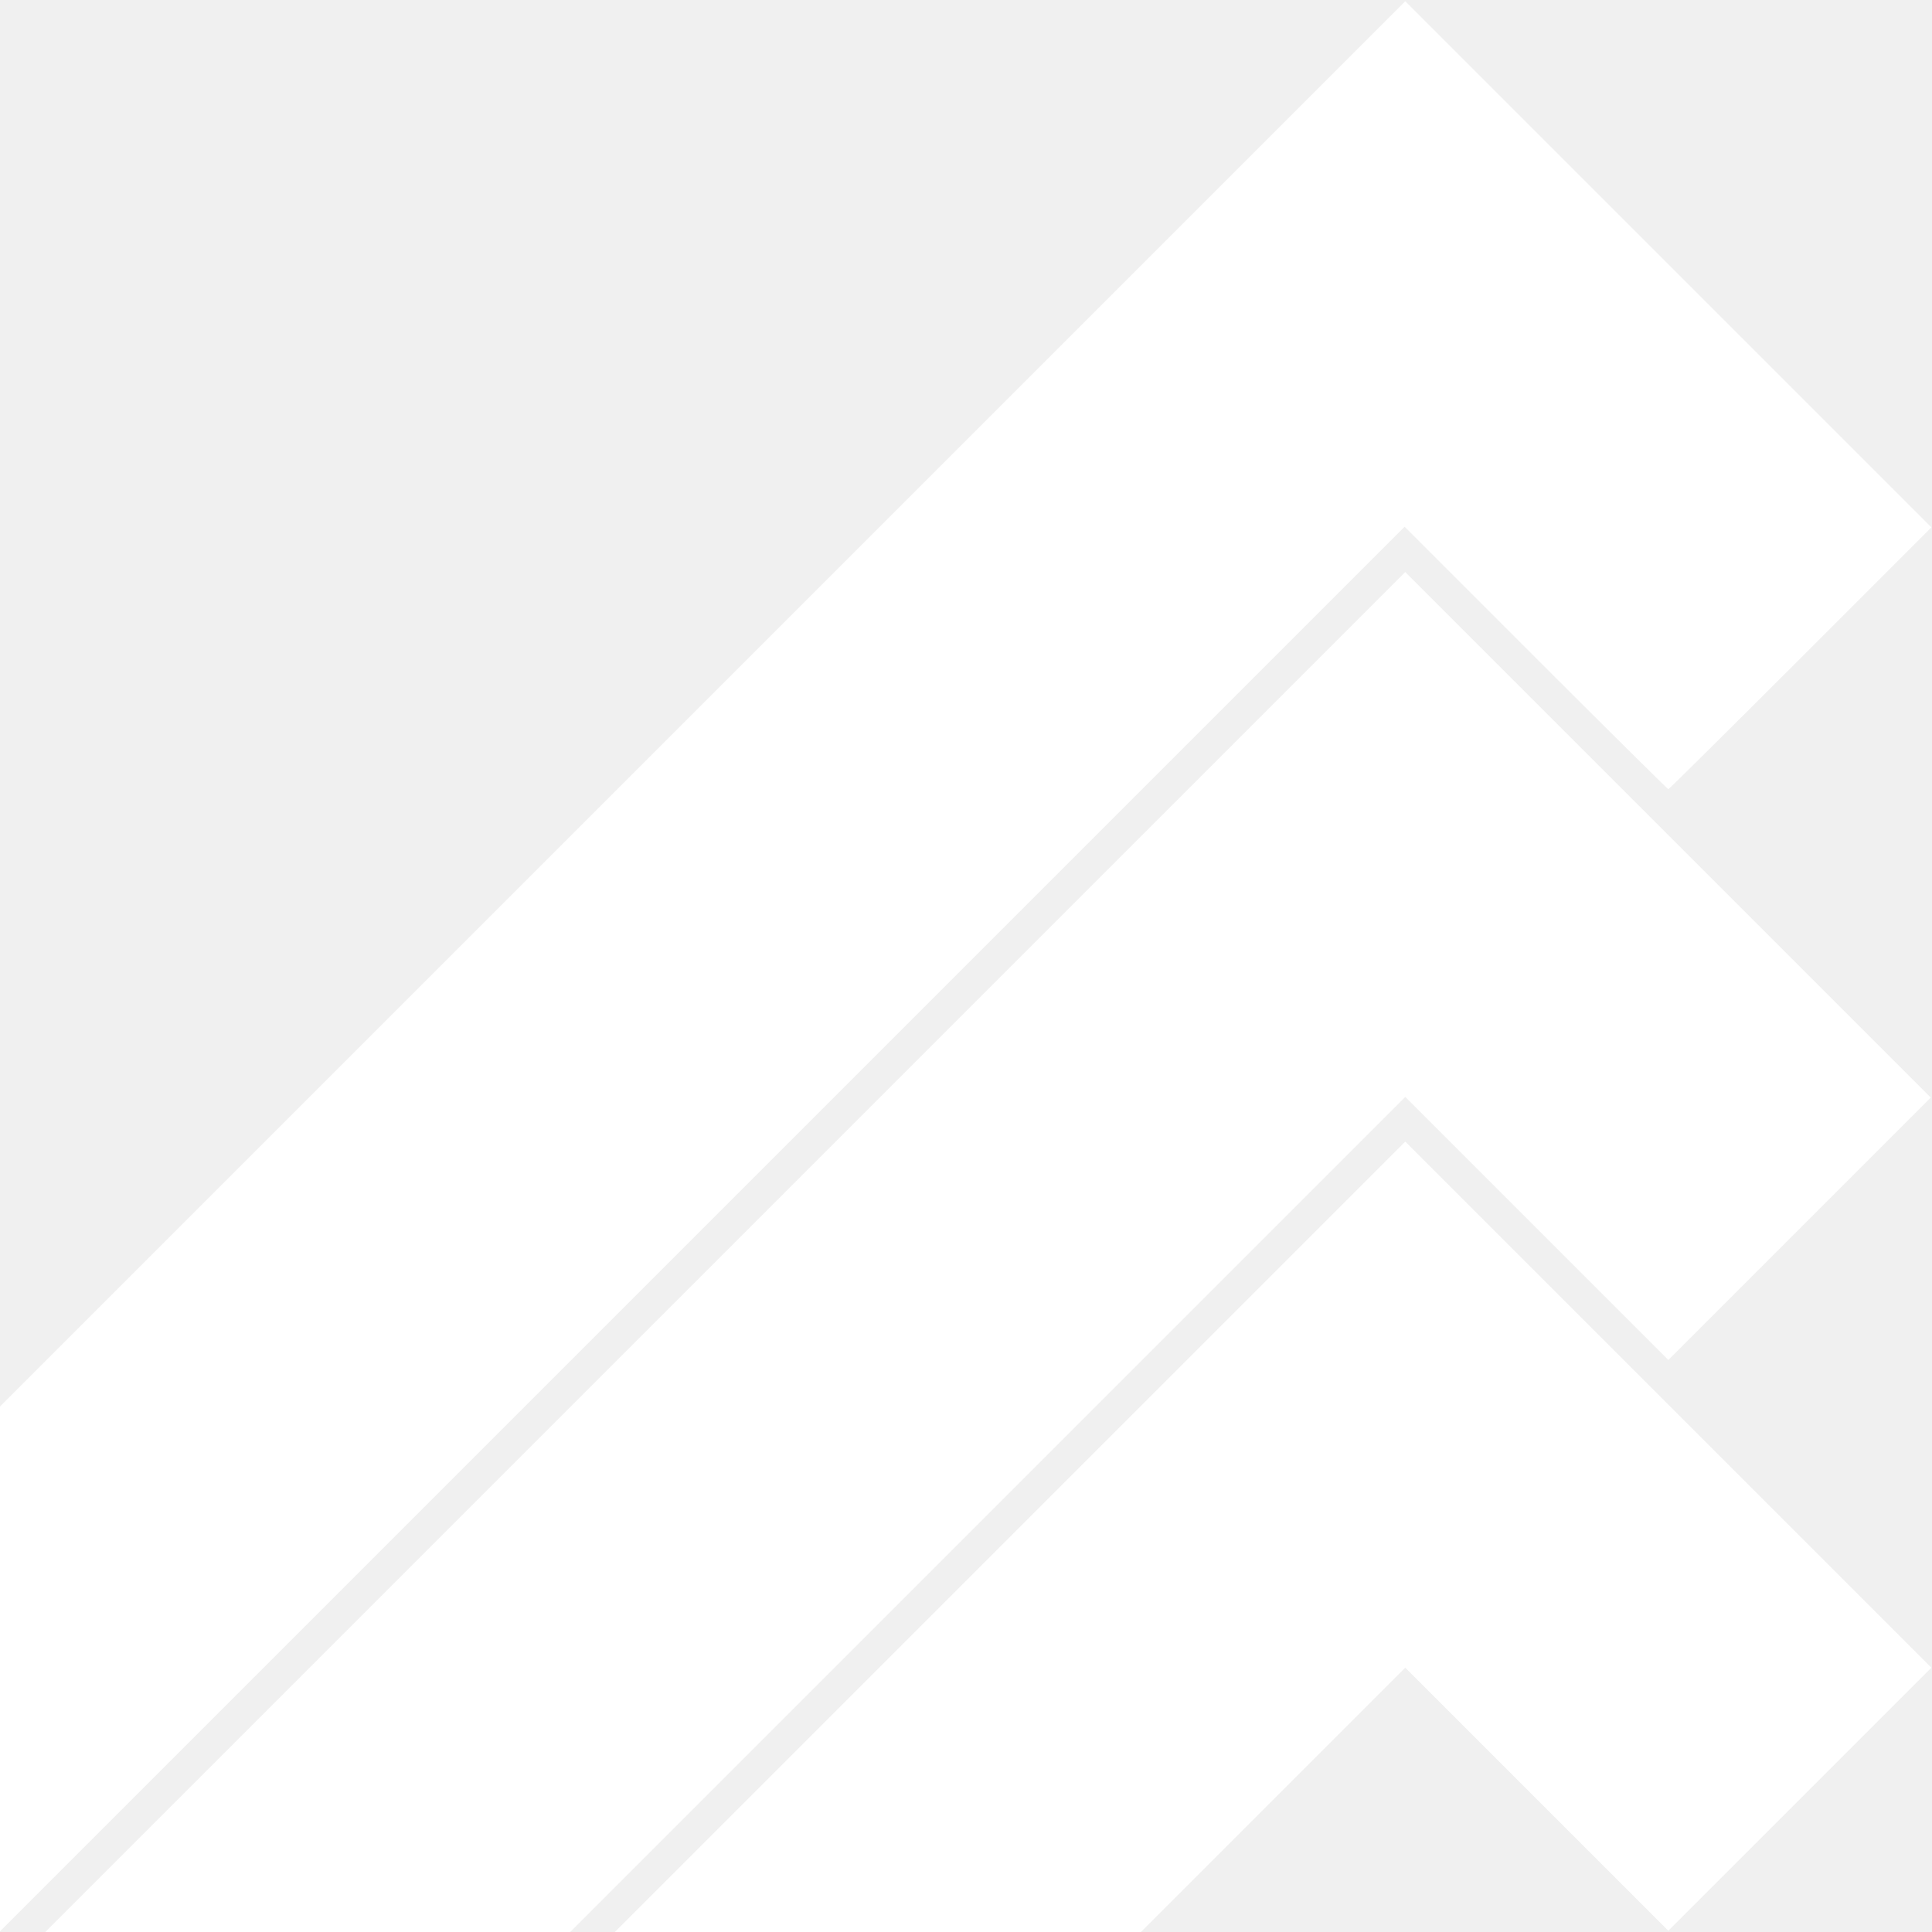
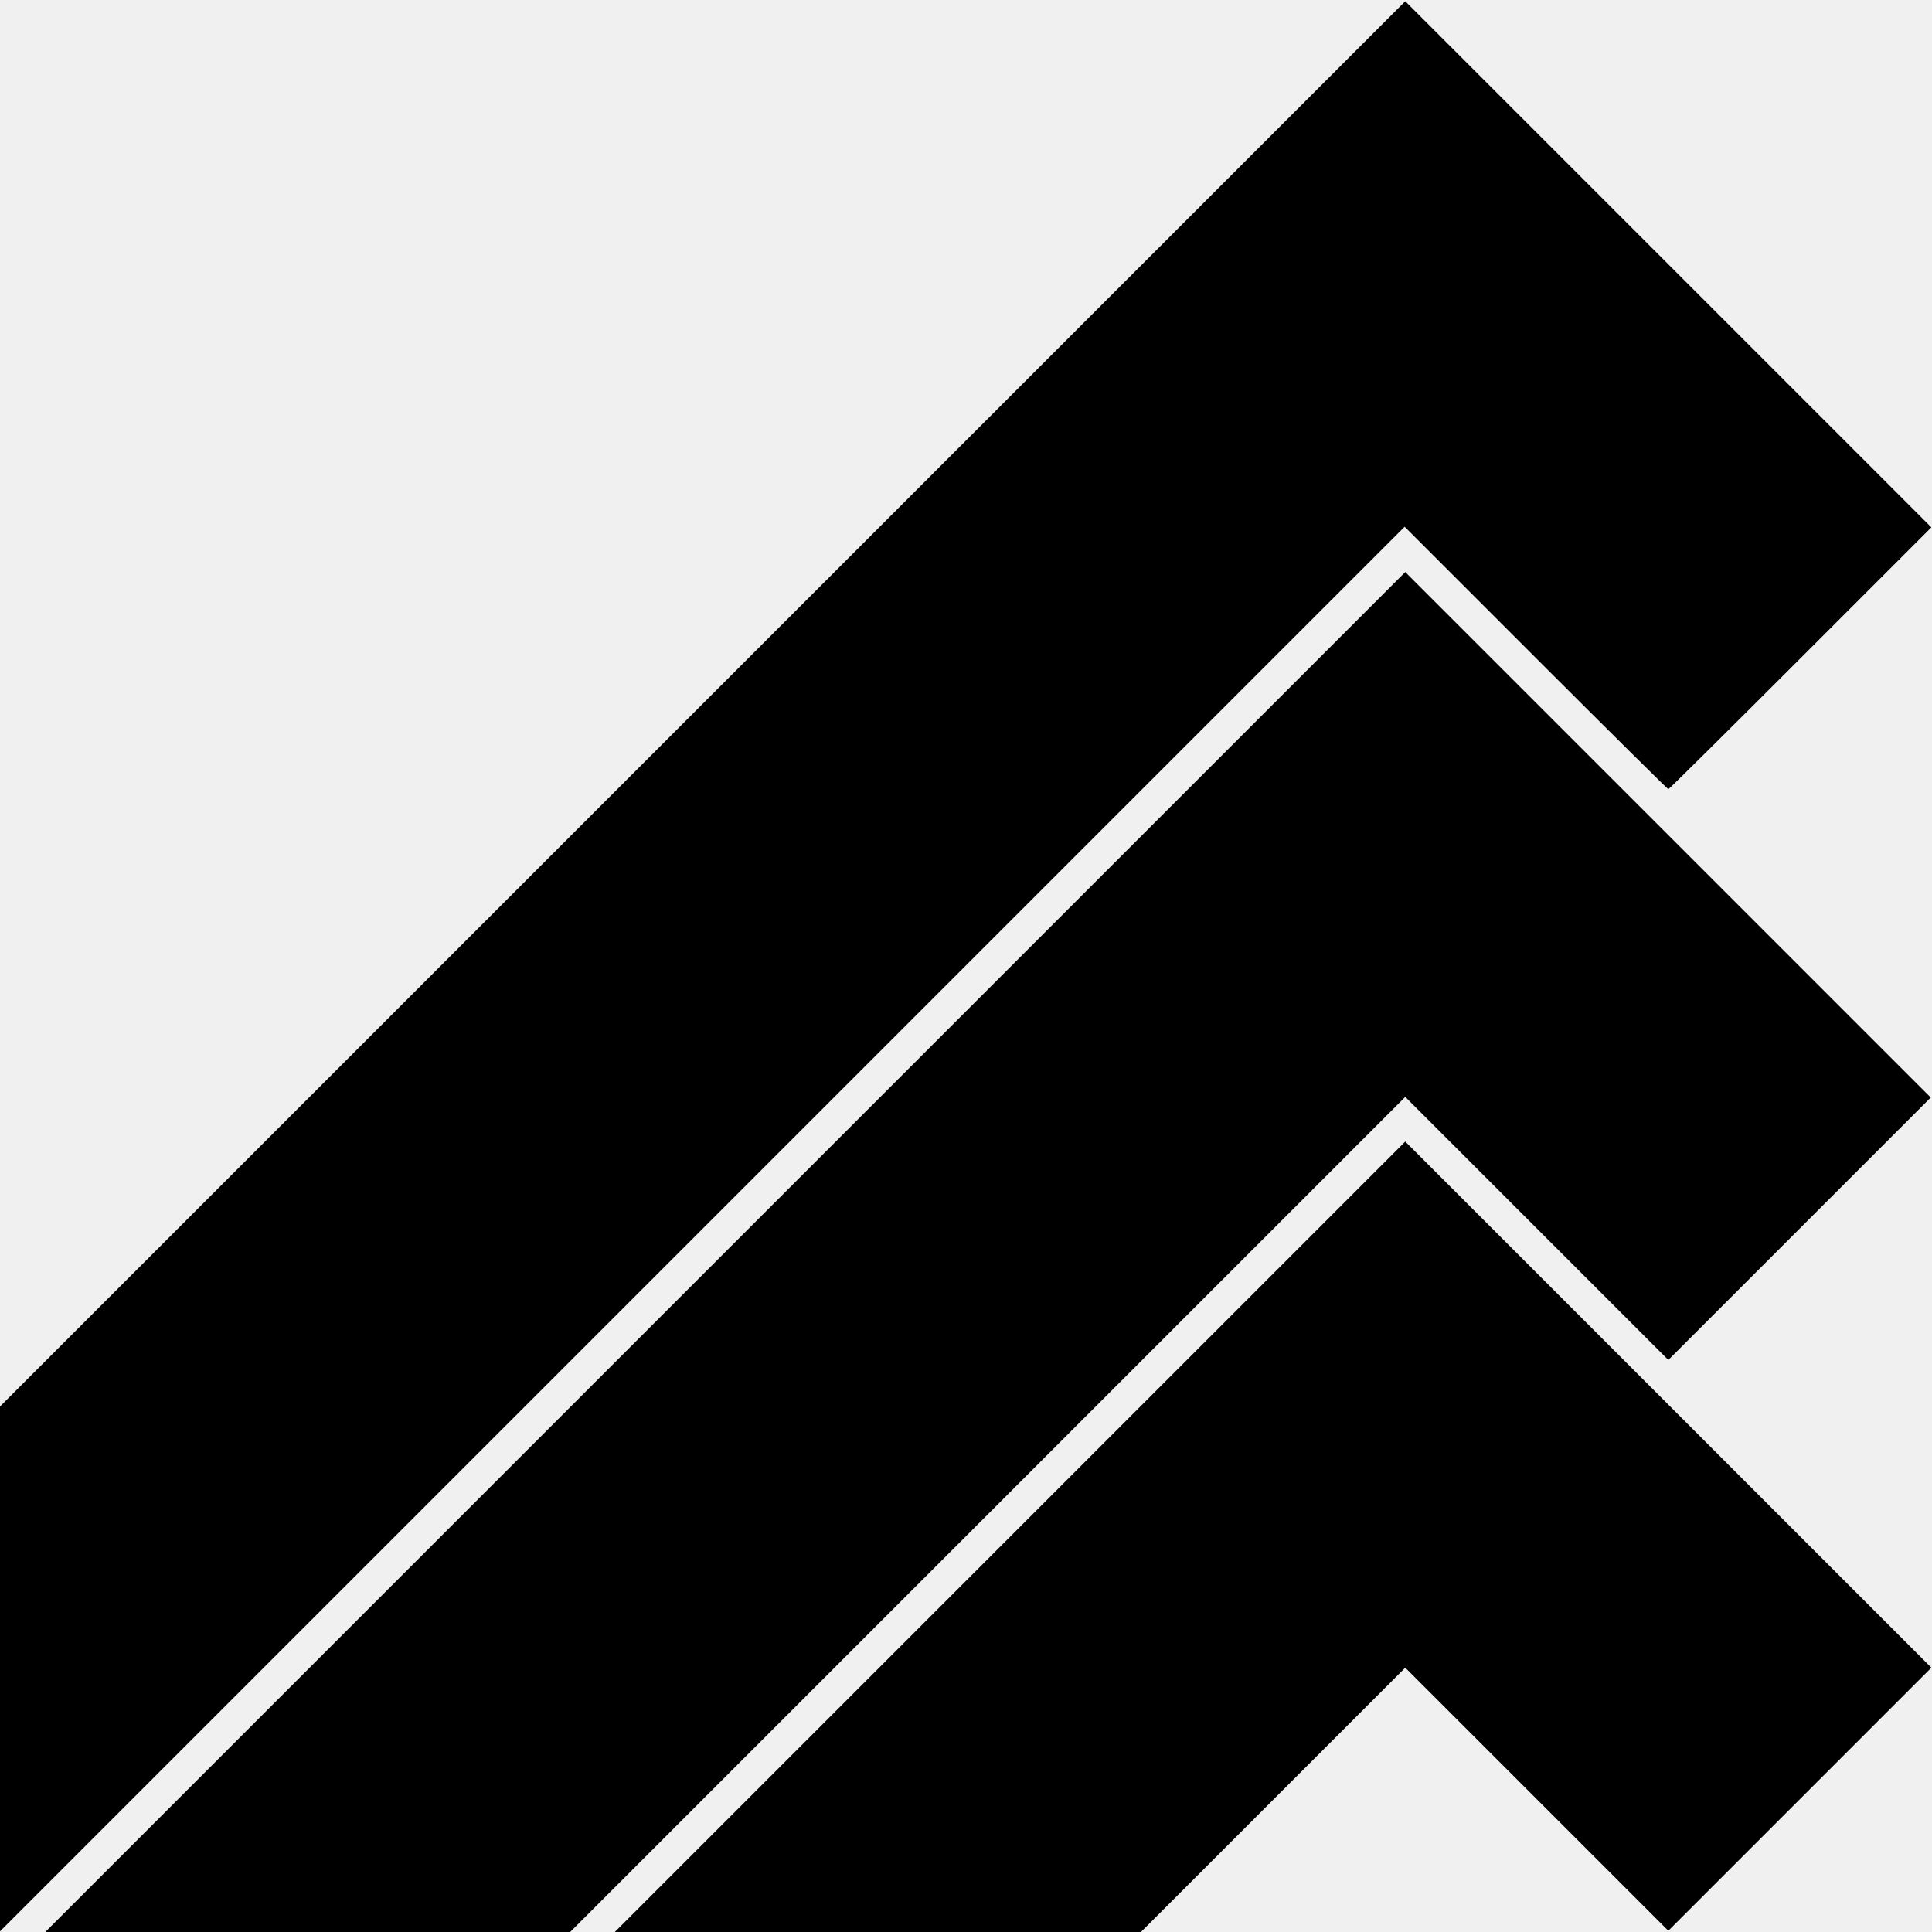
<svg xmlns="http://www.w3.org/2000/svg" version="1.0" width="373.68pt" height="373.68pt" viewBox="0 0 373.68 373.68" preserveAspectRatio="xMidYMid meet">
-   <g transform="translate(0,373.68) scale(0.024,-0.024)" fill="#fff" stroke="none">
+   <g transform="translate(0,373.68) scale(0.024,-0.024)" fill="current" stroke="current">
    <path d="M5662 9897 l-5662 -5662 0 -2115 0 -2115 5660 5660 5660 5660 1058 -1058 c581 -581 1062 -1057 1067 -1057 6 0 485 475 1065 1055 l1055 1055 -2120 2120 -2120 2120 -5663 -5663z" />
    <path d="M5845 5480 l-5480 -5480 2115 0 2115 0 3365 3365 3365 3365 1060 -1060 1060 -1060 1058 1058 1057 1057 -2118 2118 -2117 2117 -5480 -5480z" />
    <path d="M8140 3185 l-3185 -3185 2120 0 2120 0 1065 1065 1065 1065 1060 -1060 1060 -1060 1060 1060 1060 1060 -2120 2120 -2120 2120 -3185 -3185z" />
  </g>
</svg>
